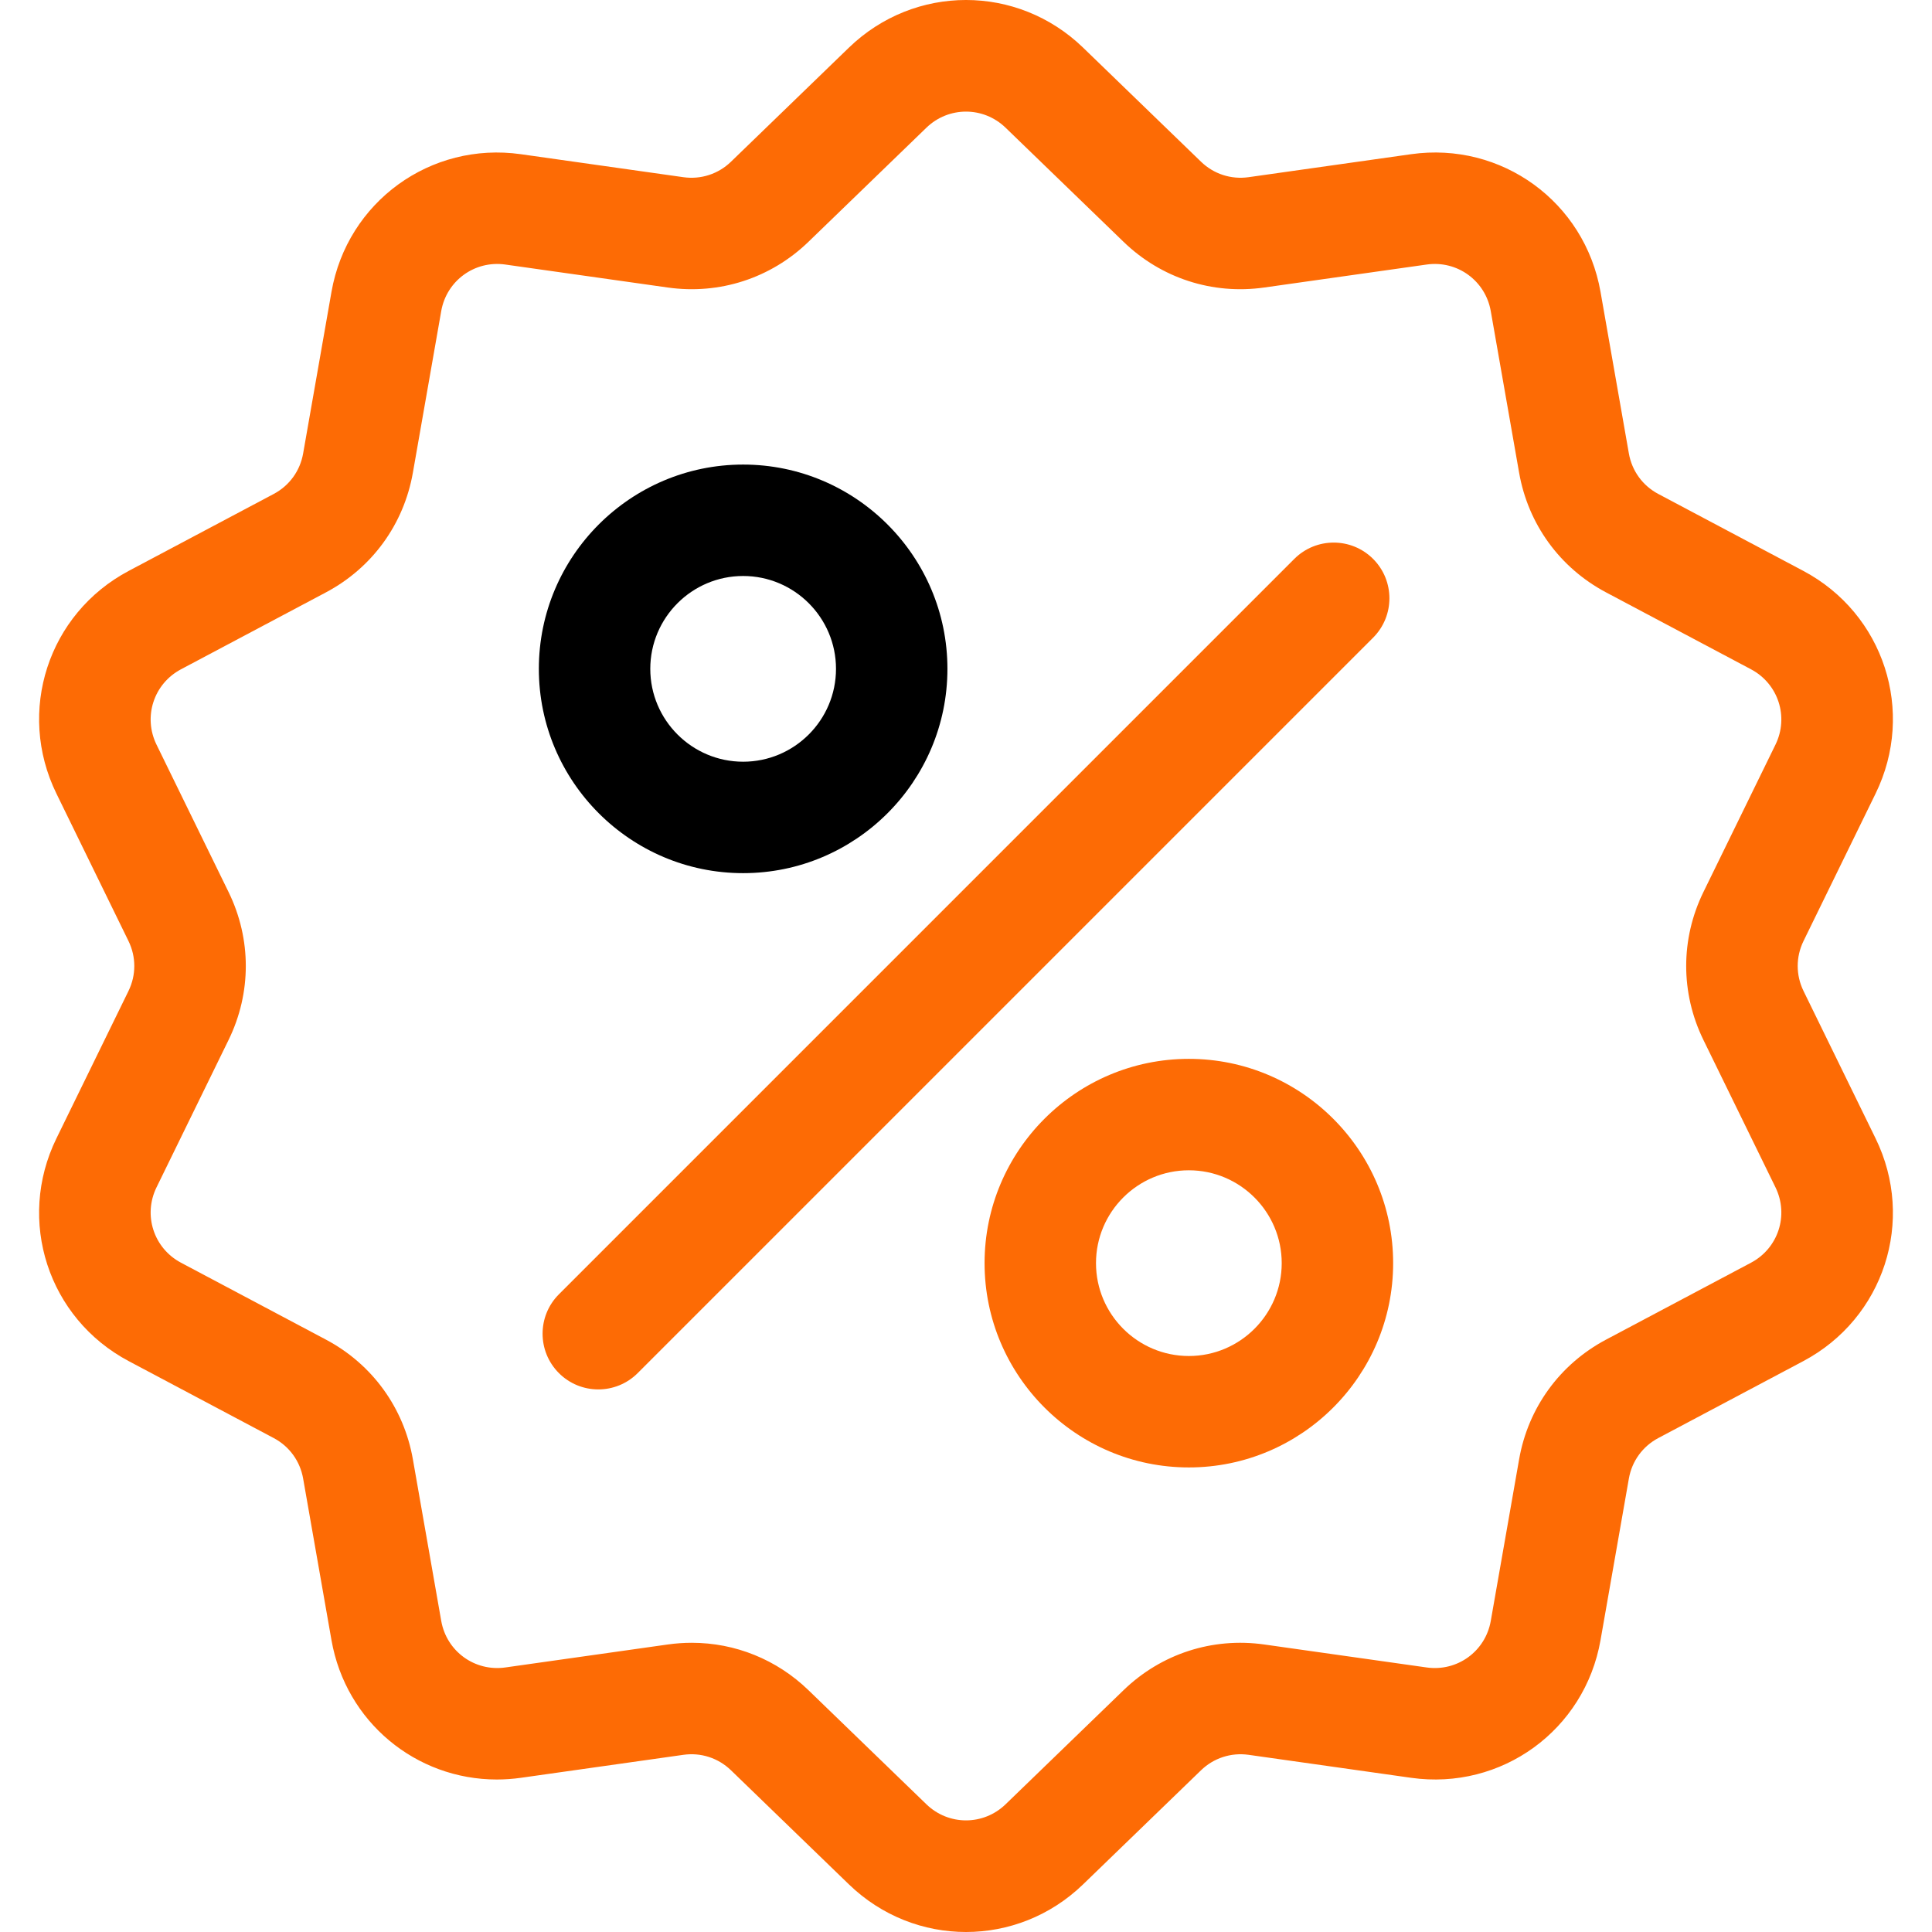
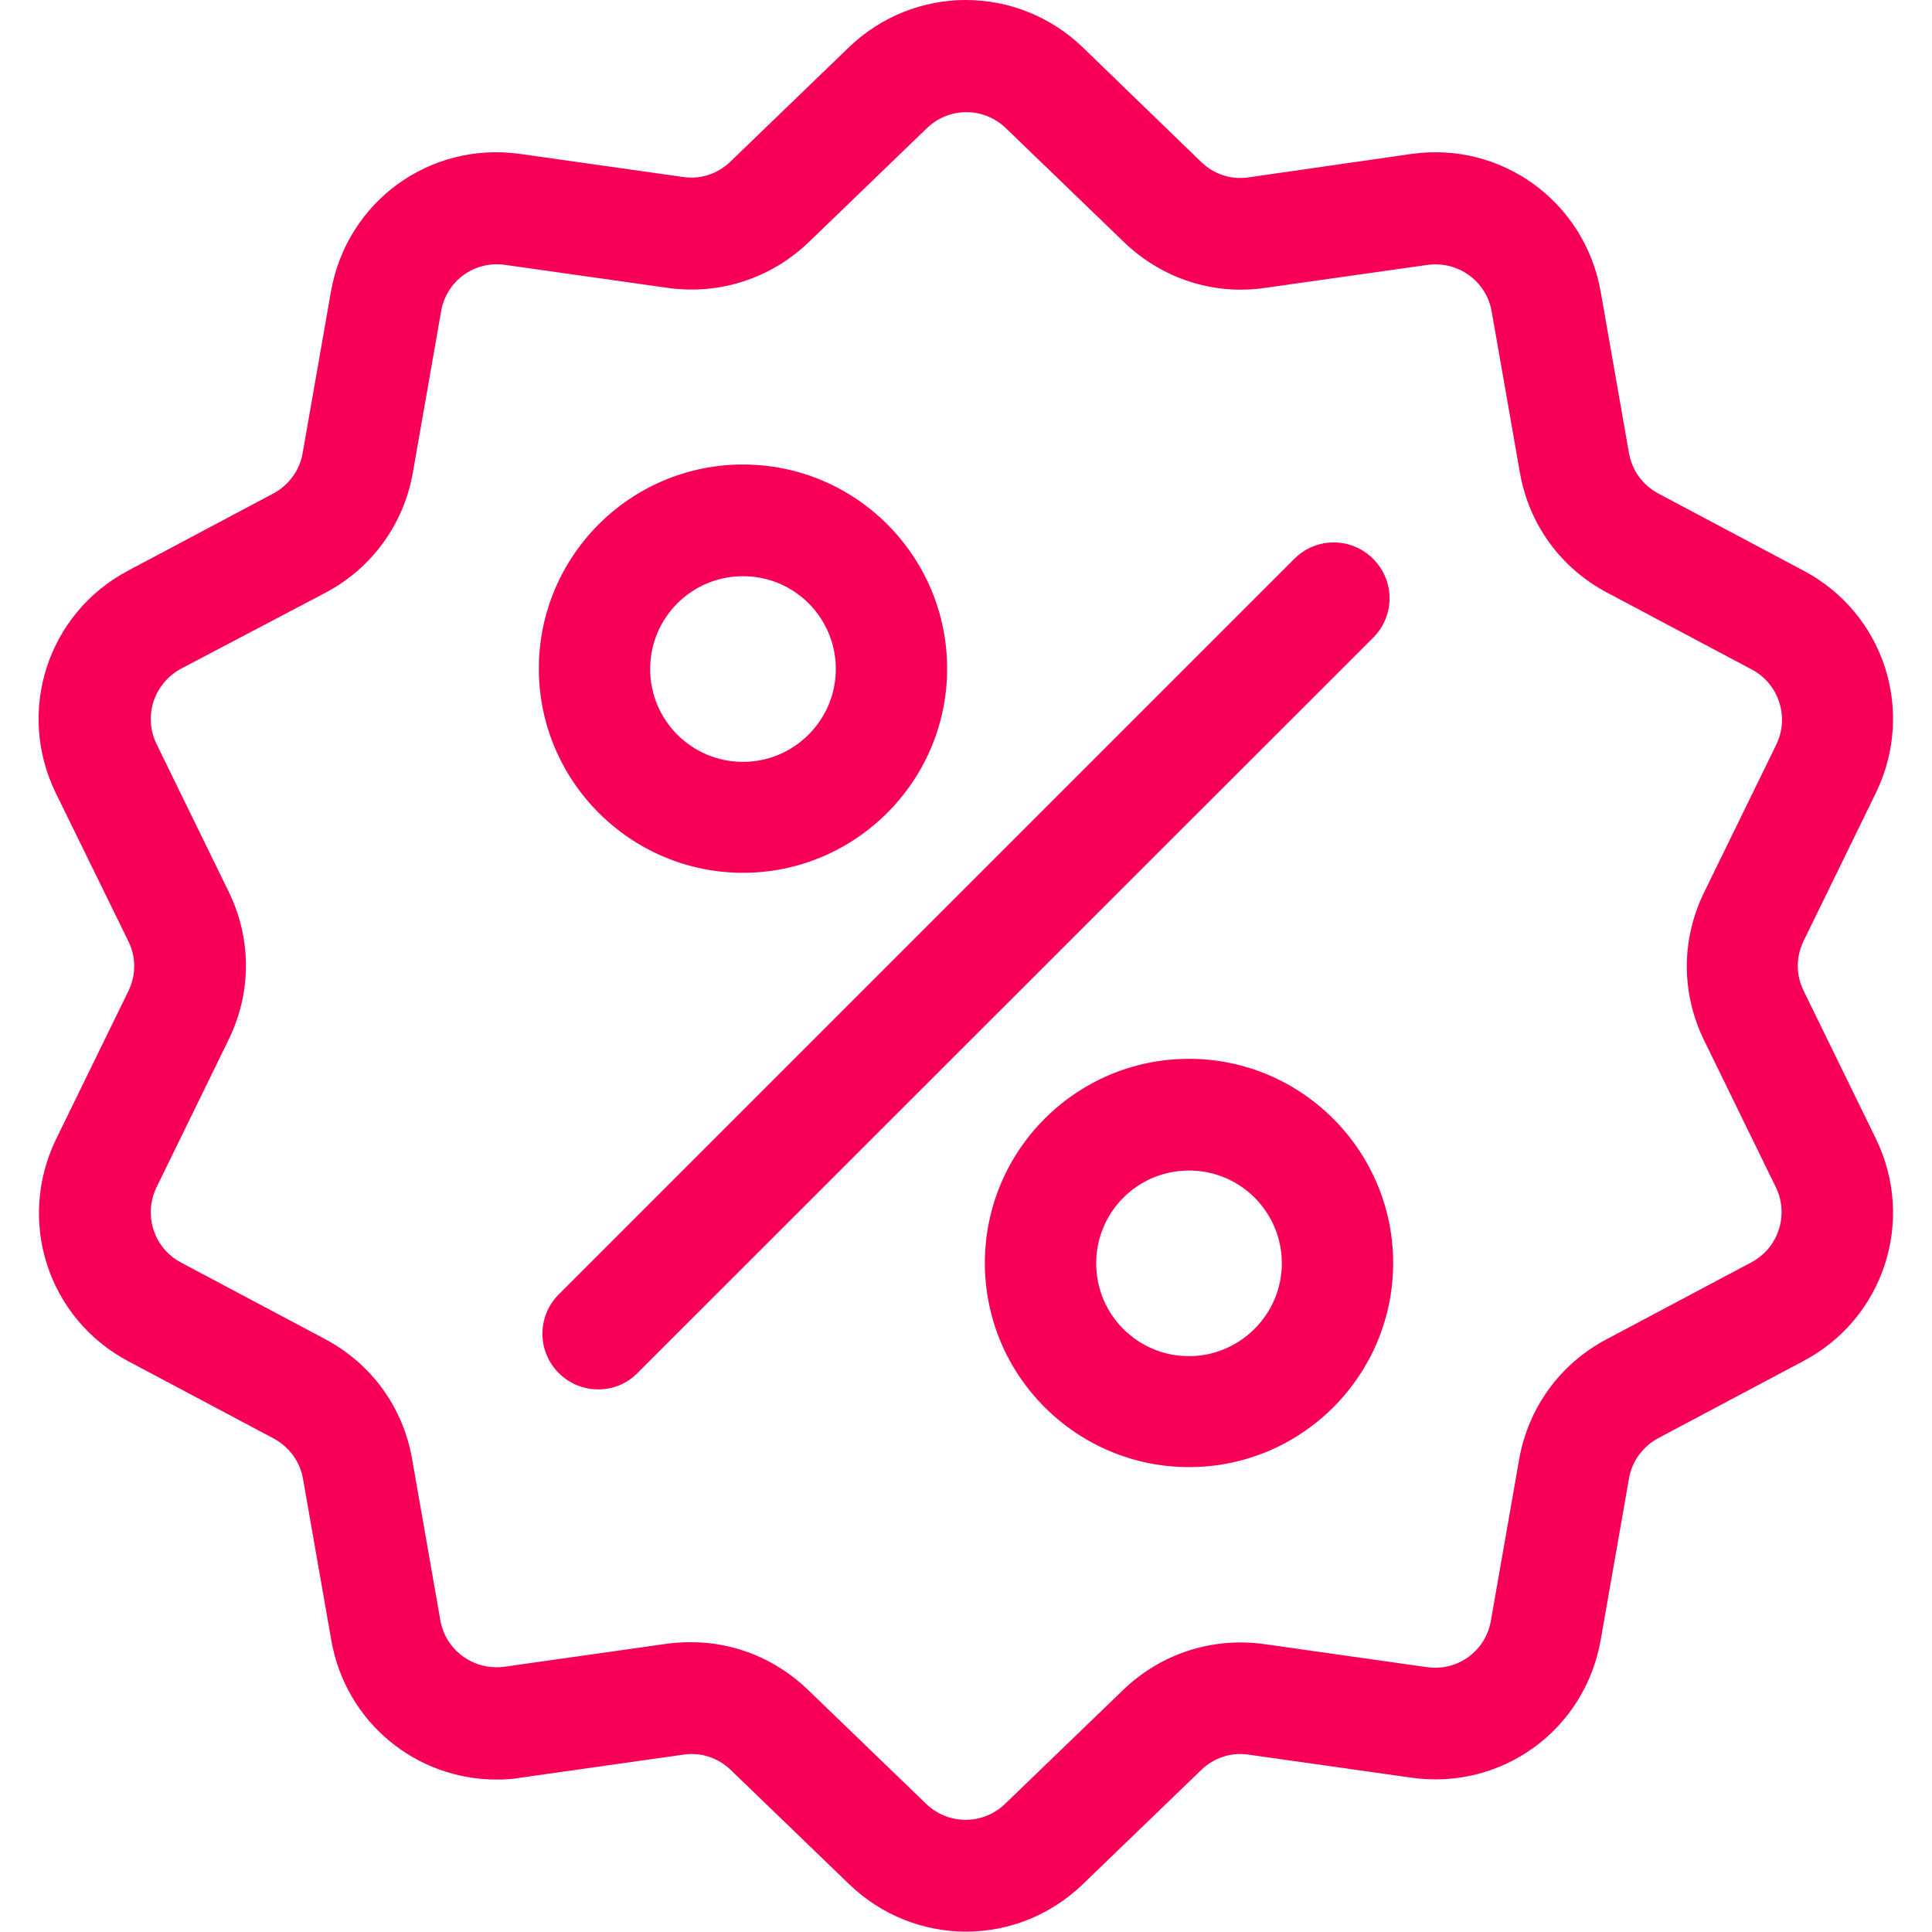
- <svg xmlns="http://www.w3.org/2000/svg" version="1.1" width="512" height="512" x="0" y="0" viewBox="0 0 512.003 512.003" style="enable-background:new 0 0 512 512" xml:space="preserve" class="">
+ <svg xmlns="http://www.w3.org/2000/svg" version="1.1" id="Layer_1" x="0px" y="0px" viewBox="0 0 512 512" style="enable-background:new 0 0 512 512;" xml:space="preserve">
+   <style type="text/css">
+ 	.st0{fill:#F80057;}
+ </style>
  <g>
    <g>
      <g>
-         <path d="M477.958,262.633c-2.06-4.215-2.06-9.049,0-13.263l19.096-39.065c10.632-21.751,2.208-47.676-19.178-59.023l-38.41-20.38    c-4.144-2.198-6.985-6.11-7.796-10.729l-7.512-42.829c-4.183-23.846-26.241-39.87-50.208-36.479l-43.053,6.09    c-4.647,0.656-9.242-0.838-12.613-4.099l-31.251-30.232c-17.401-16.834-44.661-16.835-62.061,0L193.72,42.859    c-3.372,3.262-7.967,4.753-12.613,4.099l-43.053-6.09c-23.975-3.393-46.025,12.633-50.208,36.479l-7.512,42.827    c-0.811,4.62-3.652,8.531-7.795,10.73l-38.41,20.38c-21.386,11.346-29.81,37.273-19.178,59.024l19.095,39.064    c2.06,4.215,2.06,9.049,0,13.263l-19.096,39.064c-10.632,21.751-2.208,47.676,19.178,59.023l38.41,20.38    c4.144,2.198,6.985,6.11,7.796,10.729l7.512,42.829c3.808,21.708,22.422,36.932,43.815,36.93c2.107,0,4.245-0.148,6.394-0.452    l43.053-6.09c4.643-0.659,9.241,0.838,12.613,4.099l31.251,30.232c8.702,8.418,19.864,12.626,31.03,12.625    c11.163-0.001,22.332-4.209,31.03-12.625l31.252-30.232c3.372-3.261,7.968-4.751,12.613-4.099l43.053,6.09    c23.978,3.392,46.025-12.633,50.208-36.479l7.513-42.827c0.811-4.62,3.652-8.531,7.795-10.73l38.41-20.38    c21.386-11.346,29.81-37.273,19.178-59.024L477.958,262.633z M464.035,334.635l-38.41,20.38    c-12.246,6.499-20.645,18.057-23.04,31.713l-7.512,42.828c-1.415,8.068-8.874,13.487-16.987,12.342l-43.053-6.09    c-13.73-1.945-27.316,2.474-37.281,12.113L266.5,478.152c-5.886,5.694-15.109,5.694-20.997,0l-31.251-30.232    c-8.422-8.147-19.432-12.562-30.926-12.562c-2.106,0-4.229,0.148-6.355,0.449l-43.053,6.09    c-8.106,1.146-15.571-4.274-16.987-12.342l-7.513-42.829c-2.396-13.656-10.794-25.215-23.041-31.712l-38.41-20.38    c-7.236-3.839-10.086-12.61-6.489-19.969l19.096-39.065c6.088-12.456,6.088-26.742,0-39.198l-19.096-39.065    c-3.597-7.359-0.747-16.13,6.489-19.969l38.41-20.38c12.246-6.499,20.645-18.057,23.04-31.713l7.512-42.828    c1.416-8.068,8.874-13.488,16.987-12.342l43.053,6.09c13.725,1.943,27.316-2.474,37.281-12.113l31.252-30.232    c5.886-5.694,15.109-5.694,20.997,0l31.251,30.232c9.965,9.64,23.554,14.056,37.281,12.113l43.053-6.09    c8.107-1.147,15.572,4.274,16.987,12.342l7.512,42.829c2.396,13.656,10.794,25.215,23.041,31.712l38.41,20.38    c7.236,3.839,10.086,12.61,6.489,19.969l-19.096,39.064c-6.088,12.455-6.088,26.743,0,39.198l19.096,39.064    C474.121,322.024,471.271,330.796,464.035,334.635z" fill="#FD6B05" data-original="#000000" style="" class="" />
+         <path class="st0" d="M478,262.6c-2.1-4.2-2.1-9,0-13.3l19.1-39.1c10.6-21.8,2.2-47.7-19.2-59l-38.4-20.4c-4.1-2.2-7-6.1-7.8-10.7     l-7.5-42.8c-4.2-23.8-26.2-39.9-50.2-36.5L330.9,47c-4.6,0.7-9.2-0.8-12.6-4.1L287,12.6c-17.4-16.8-44.7-16.8-62.1,0l-31.3,30.2     c-3.4,3.3-8,4.8-12.6,4.1l-43.1-6.1c-24-3.4-46,12.6-50.2,36.5l-7.5,42.8c-0.8,4.6-3.7,8.5-7.8,10.7l-38.4,20.4     c-21.4,11.3-29.8,37.3-19.2,59L34,249.4c2.1,4.2,2.1,9,0,13.3l-19.1,39.1c-10.6,21.8-2.2,47.7,19.2,59l38.4,20.4     c4.1,2.2,7,6.1,7.8,10.7l7.5,42.8c3.8,21.7,22.4,36.9,43.8,36.9c2.1,0,4.2-0.1,6.4-0.5l43.1-6.1c4.6-0.7,9.2,0.8,12.6,4.1     l31.3,30.2c8.7,8.4,19.9,12.6,31,12.6c11.2,0,22.3-4.2,31-12.6l31.3-30.2c3.4-3.3,8-4.8,12.6-4.1l43.1,6.1     c24,3.4,46-12.6,50.2-36.5l7.5-42.8c0.8-4.6,3.7-8.5,7.8-10.7l38.4-20.4c21.4-11.3,29.8-37.3,19.2-59L478,262.6z M464,334.6     L425.6,355c-12.2,6.5-20.6,18.1-23,31.7l-7.5,42.8c-1.4,8.1-8.9,13.5-17,12.3l-43.1-6.1c-13.7-1.9-27.3,2.5-37.3,12.1l-31.3,30.2     c-5.9,5.7-15.1,5.7-21,0l-31.3-30.2c-8.4-8.1-19.4-12.6-30.9-12.6c-2.1,0-4.2,0.1-6.4,0.4l-43.1,6.1c-8.1,1.1-15.6-4.3-17-12.3     l-7.5-42.8c-2.4-13.7-10.8-25.2-23-31.7L48,334.6c-7.2-3.8-10.1-12.6-6.5-20l19.1-39.1c6.1-12.5,6.1-26.7,0-39.2l-19.1-39.1     c-3.6-7.4-0.7-16.1,6.5-20L86.4,157c12.2-6.5,20.6-18.1,23-31.7l7.5-42.8c1.4-8.1,8.9-13.5,17-12.3l43.1,6.1     c13.7,1.9,27.3-2.5,37.3-12.1l31.3-30.2c5.9-5.7,15.1-5.7,21,0l31.3,30.2c10,9.6,23.6,14.1,37.3,12.1l43.1-6.1     c8.1-1.1,15.6,4.3,17,12.3l7.5,42.8c2.4,13.7,10.8,25.2,23,31.7l38.4,20.4c7.2,3.8,10.1,12.6,6.5,20l-19.1,39.1     c-6.1,12.5-6.1,26.7,0,39.2l19.1,39.1C474.1,322,471.3,330.8,464,334.6z" />
      </g>
    </g>
    <g>
      <g>
-         <path d="M363.886,148.116c-5.765-5.766-15.115-5.766-20.881,0L148.116,343.006c-5.766,5.766-5.766,15.115,0,20.881    c2.883,2.883,6.662,4.325,10.44,4.325c3.778,0,7.558-1.441,10.44-4.325l194.889-194.889    C369.653,163.231,369.653,153.883,363.886,148.116z" fill="#FD6B05" data-original="#000000" style="" class="" />
+         <path class="st0" d="M363.9,148.1c-5.8-5.8-15.1-5.8-20.9,0L148.1,343c-5.8,5.8-5.8,15.1,0,20.9c2.9,2.9,6.7,4.3,10.4,4.3     c3.8,0,7.6-1.4,10.4-4.3L363.9,169C369.7,163.2,369.7,153.9,363.9,148.1z" />
      </g>
    </g>
    <g>
      <g>
-         <path d="M196.941,123.116c-29.852,0-54.139,24.287-54.139,54.139s24.287,54.139,54.139,54.139s54.139-24.287,54.139-54.139    S226.793,123.116,196.941,123.116z M196.941,201.863c-13.569,0-24.608-11.039-24.608-24.609c0-13.569,11.039-24.608,24.608-24.608    c13.569,0,24.609,11.039,24.609,24.608C221.549,190.824,210.51,201.863,196.941,201.863z" fill="#" data-original="#000000" style="" class="" />
+         <path class="st0" d="M196.9,123.1c-29.9,0-54.1,24.3-54.1,54.1s24.3,54.1,54.1,54.1s54.1-24.3,54.1-54.1S226.8,123.1,196.9,123.1     z M196.9,201.9c-13.6,0-24.6-11-24.6-24.6c0-13.6,11-24.6,24.6-24.6c13.6,0,24.6,11,24.6,24.6     C221.5,190.8,210.5,201.9,196.9,201.9z" />
      </g>
    </g>
    <g>
      <g>
-         <path d="M315.061,280.61c-29.852,0-54.139,24.287-54.139,54.139s24.287,54.139,54.139,54.139    c29.852,0,54.139-24.287,54.139-54.139S344.913,280.61,315.061,280.61z M315.061,359.357c-13.569,0-24.609-11.039-24.609-24.608    s11.039-24.608,24.609-24.608c13.569,0,24.608,11.039,24.608,24.608S328.63,359.357,315.061,359.357z" fill="#FD6B05" data-original="#000000" style="" class="" />
+         <path class="st0" d="M315.1,280.6c-29.9,0-54.1,24.3-54.1,54.1c0,29.9,24.3,54.1,54.1,54.1c29.9,0,54.1-24.3,54.1-54.1     C369.2,304.9,344.9,280.6,315.1,280.6z M315.1,359.4c-13.6,0-24.6-11-24.6-24.6c0-13.6,11-24.6,24.6-24.6     c13.6,0,24.6,11,24.6,24.6C339.7,348.3,328.6,359.4,315.1,359.4z" />
      </g>
    </g>
-     <g>
- </g>
-     <g>
- </g>
-     <g>
- </g>
-     <g>
- </g>
-     <g>
- </g>
-     <g>
- </g>
-     <g>
- </g>
-     <g>
- </g>
-     <g>
- </g>
-     <g>
- </g>
-     <g>
- </g>
-     <g>
- </g>
-     <g>
- </g>
-     <g>
- </g>
-     <g>
- </g>
  </g>
</svg>
